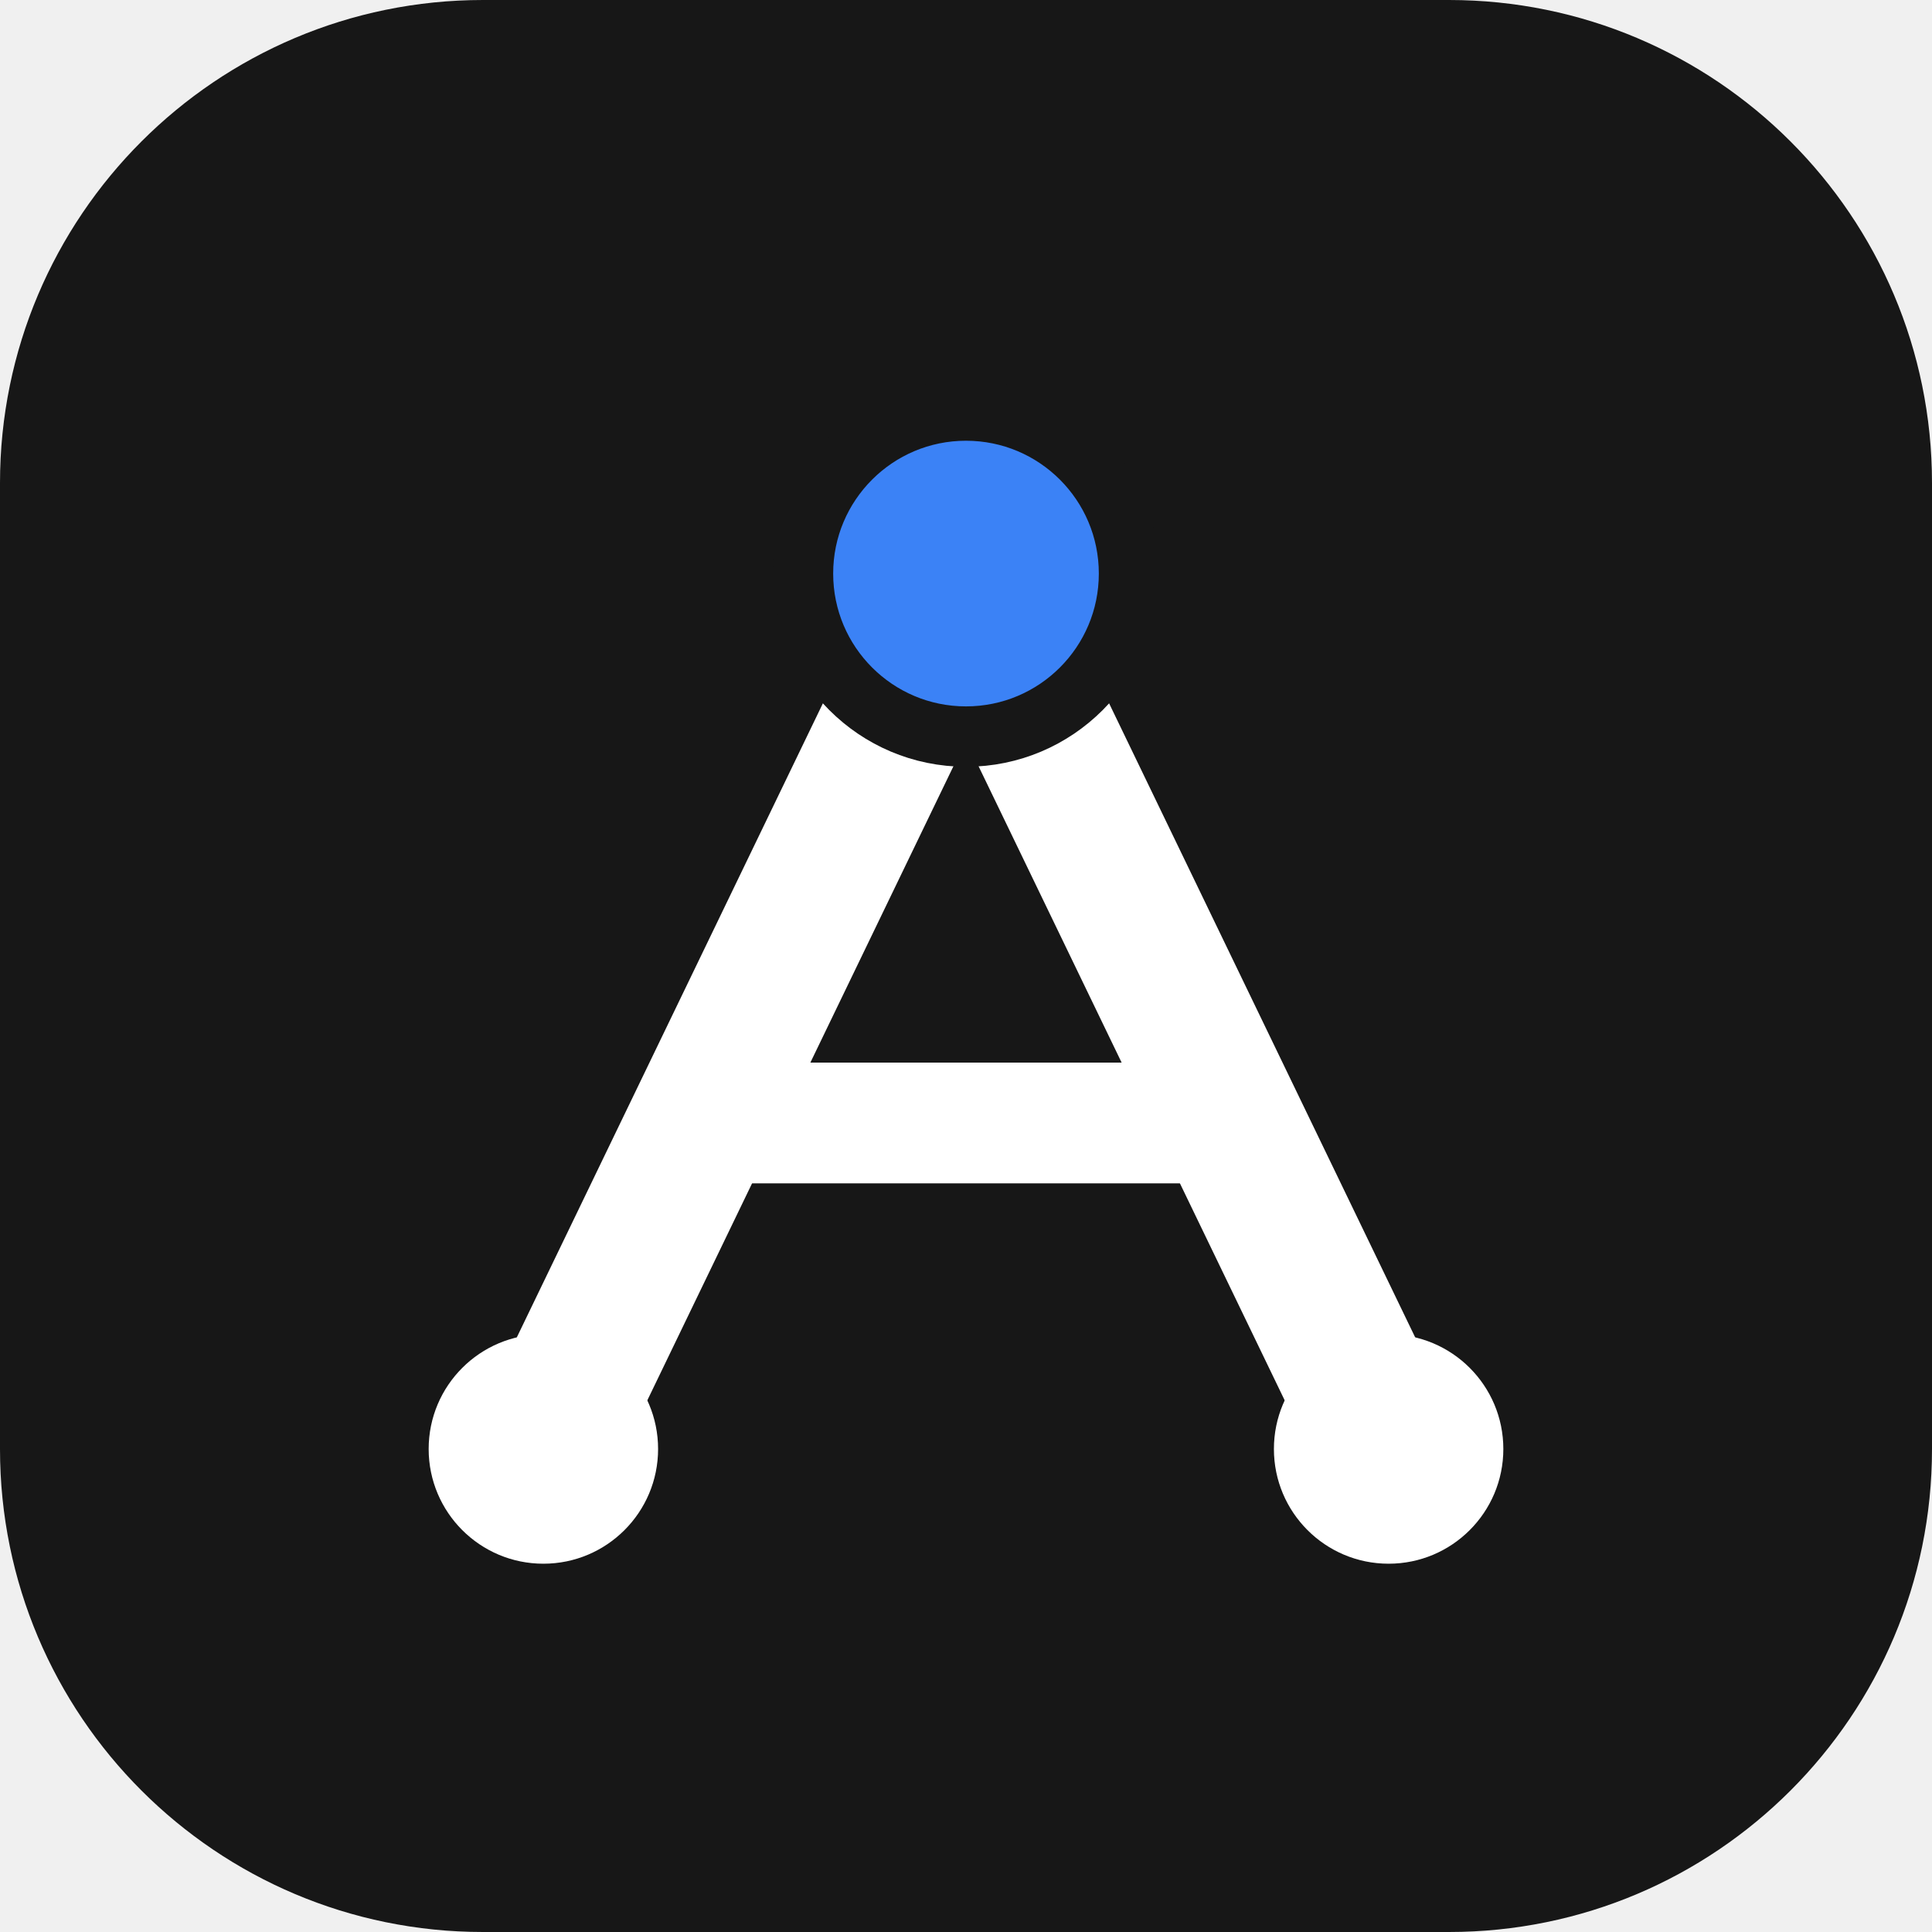
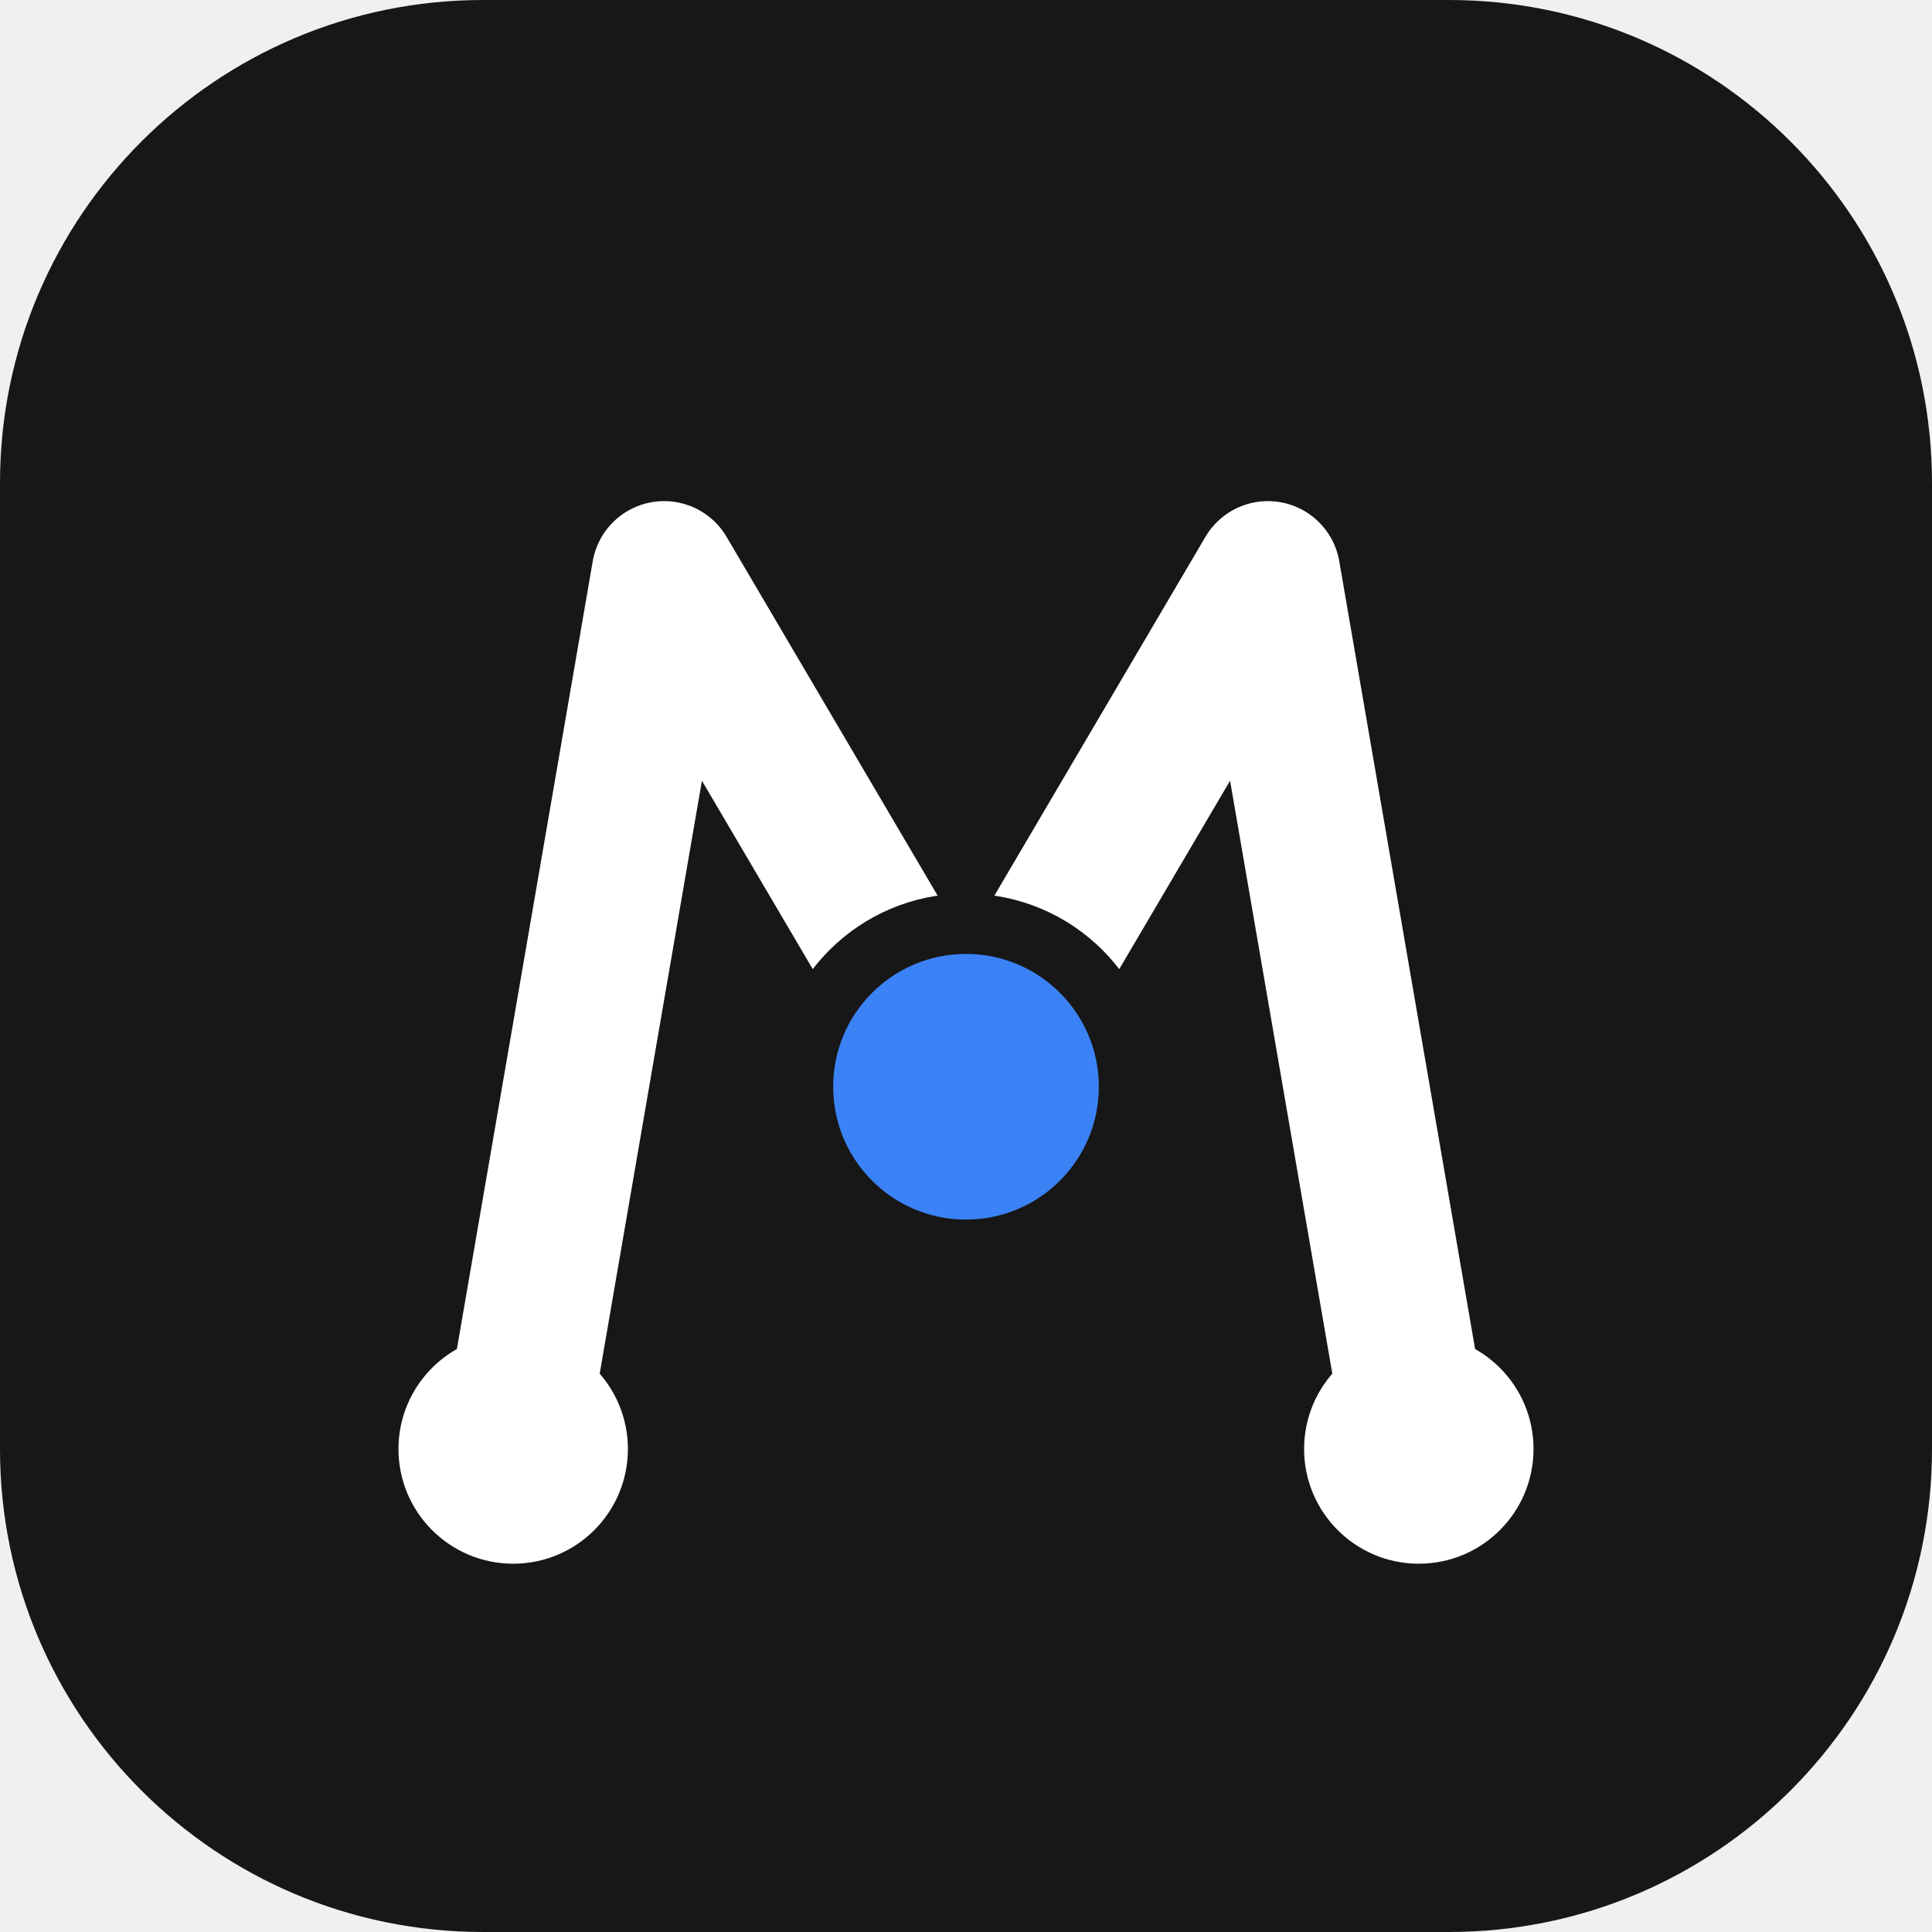
<svg xmlns="http://www.w3.org/2000/svg" width="32" height="32" viewBox="0 0 32 32" fill="none">
  <rect width="32" height="32" rx="8" fill="#171717" />
-   <path d="M9 24 16 9.5 23 24" stroke="#fff" stroke-width="2.4" stroke-linecap="round" stroke-linejoin="round" />
-   <path d="M12.3 18.6h7.4" stroke="#fff" stroke-width="2" stroke-linecap="round" />
-   <circle cx="9" cy="24" r="1.9" fill="#fff" />
-   <circle cx="23" cy="24" r="1.9" fill="#fff" />
-   <circle cx="16" cy="9.5" r="2.7" fill="#3b82f6" stroke="#171717" stroke-width="1" />
+   <path d="M8.5 24 11 9.5 16 18 21 9.5 23.5 24" stroke="#fff" stroke-width="2.4" stroke-linecap="round" stroke-linejoin="round" />
+   <circle cx="8.5" cy="24" r="1.9" fill="#fff" />
+   <circle cx="23.5" cy="24" r="1.9" fill="#fff" />
+   <circle cx="16" cy="18" r="2.7" fill="#3b82f6" stroke="#171717" stroke-width="1" />
</svg>
